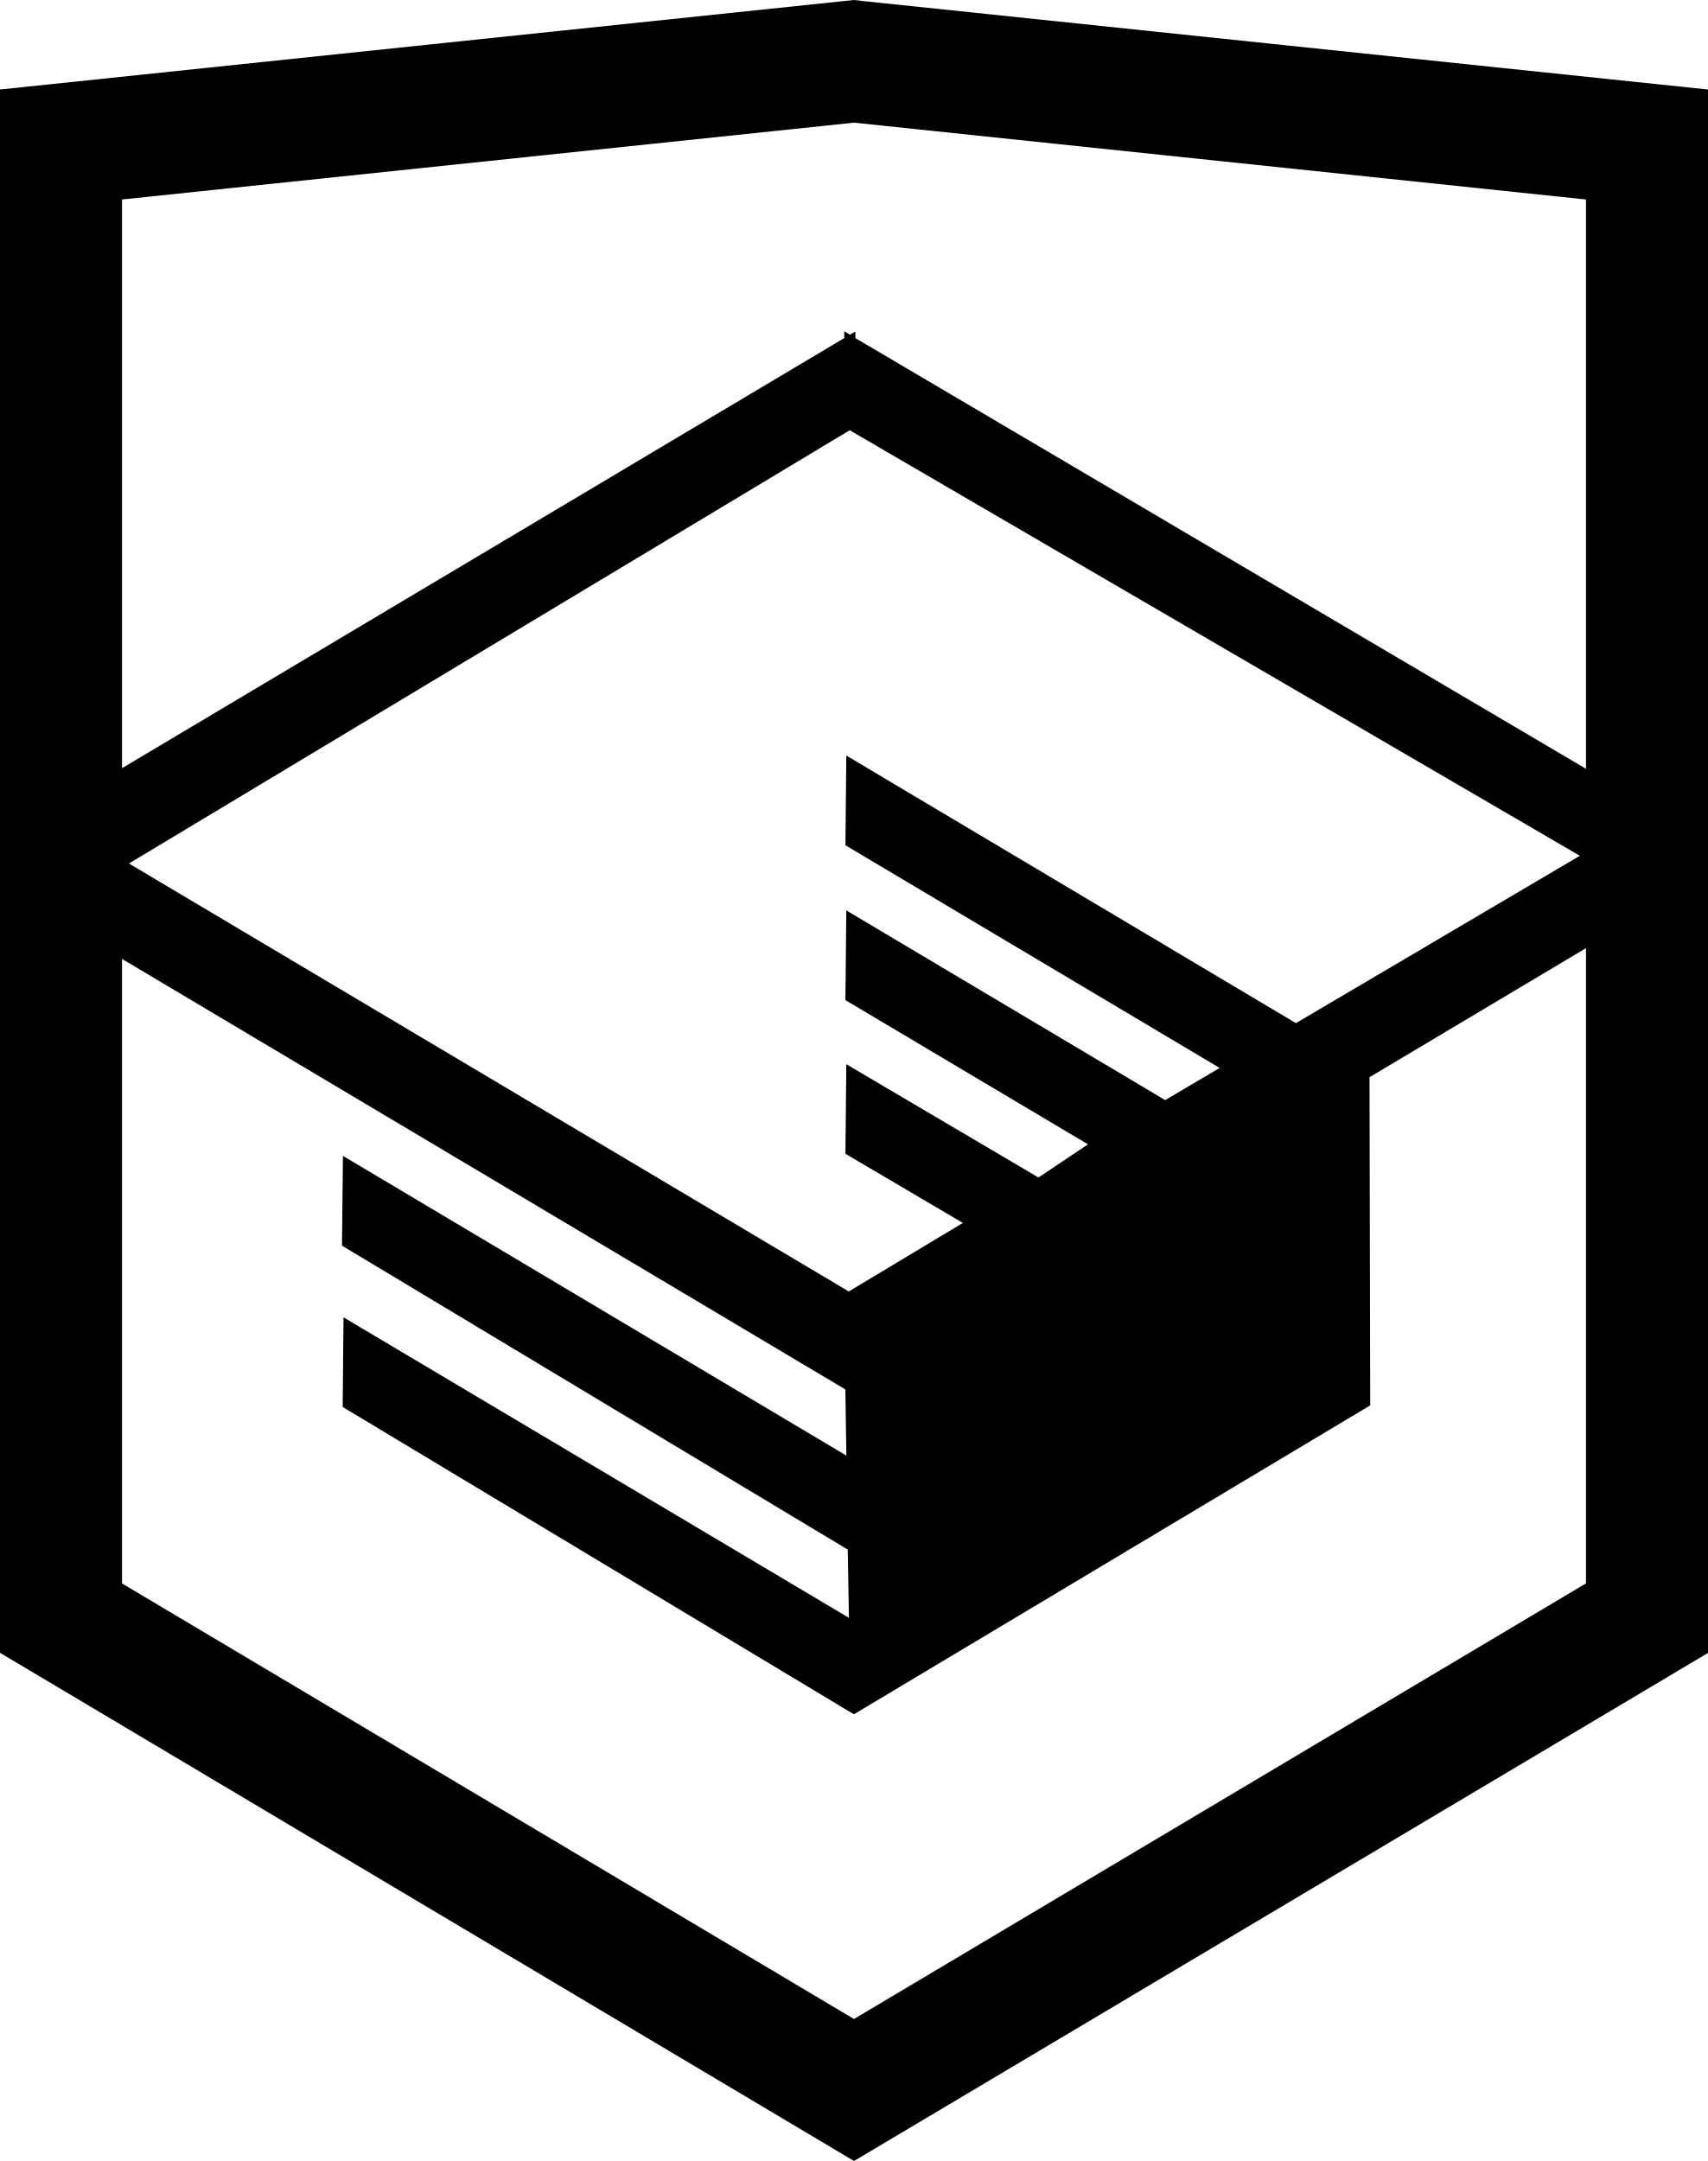
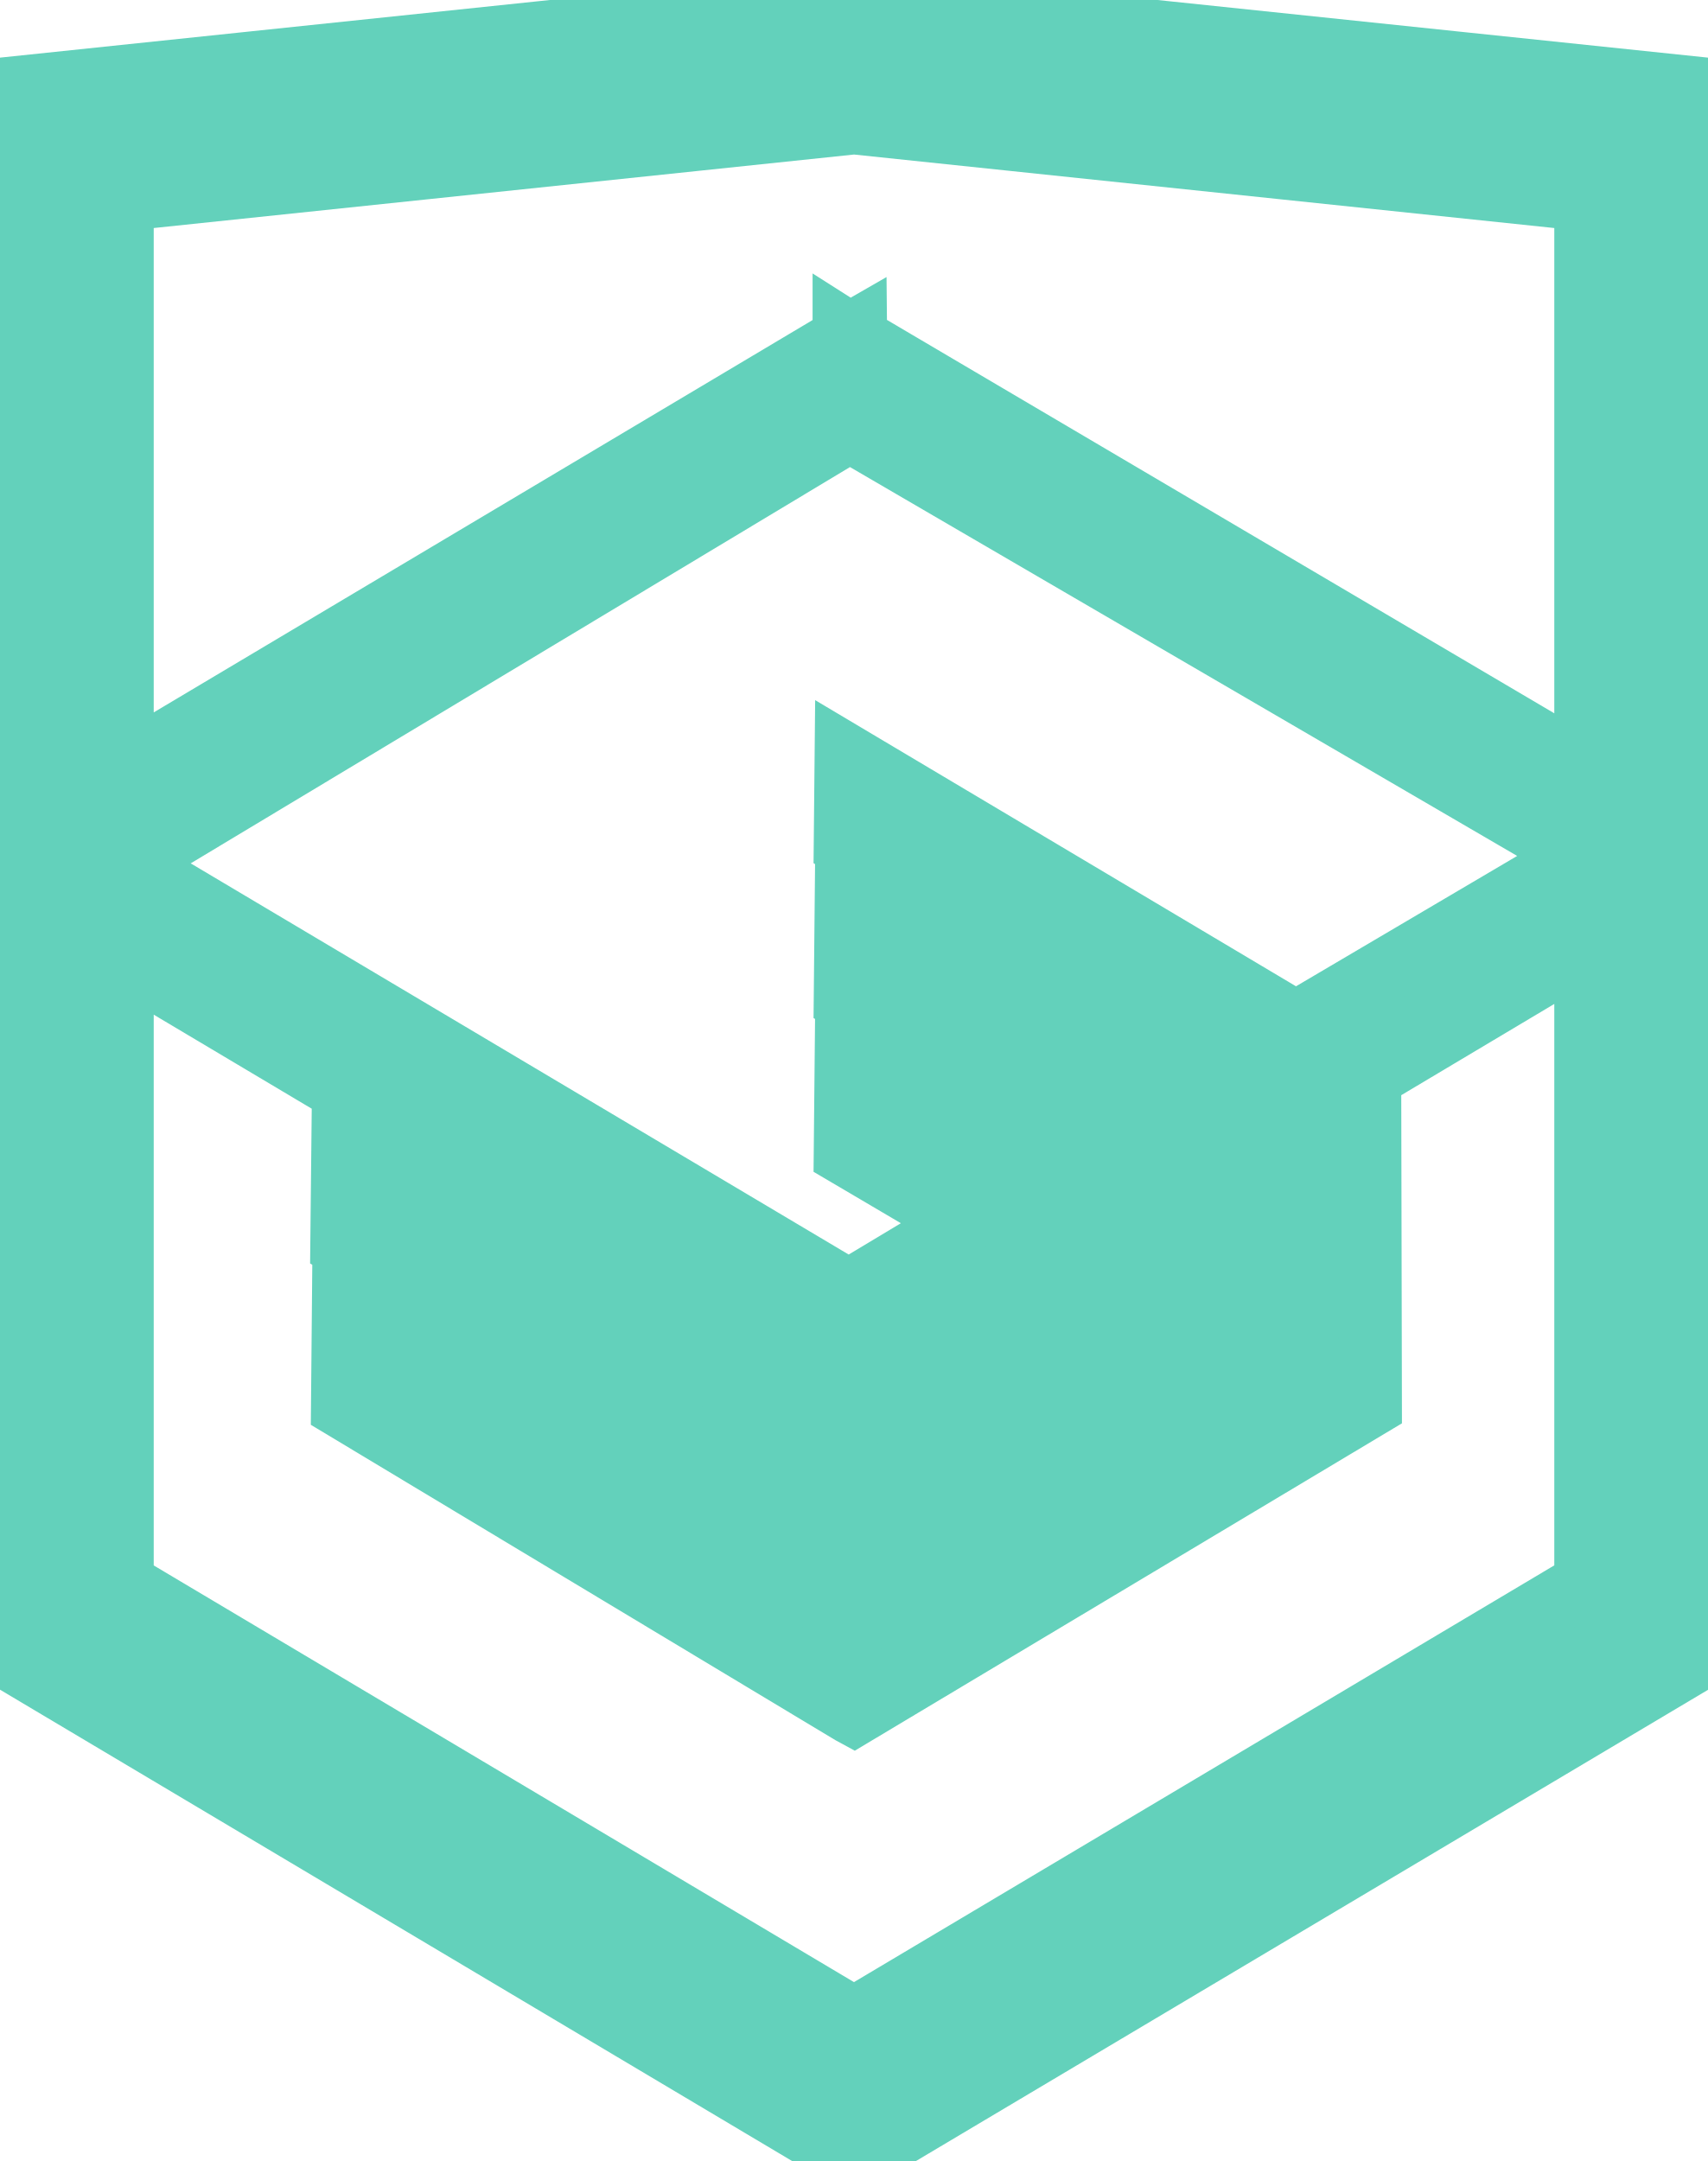
<svg xmlns="http://www.w3.org/2000/svg" version="1.1" id="Layer_1" x="0px" y="0px" width="26.943px" height="34.09px" viewBox="0 0 26.943 34.09" enable-background="new 0 0 26.943 34.09" xml:space="preserve">
-   <path d="M13.62,0.017L13.472,0L0,1.412v24.661l13.473,8.017l13.43-7.99l0.042-0.025V1.412L13.62,0.017z M25.019,12.127L13.495,5.334 L13.494,5.23l-0.087,0.05l-0.088-0.056v0.109L1.925,12.118V3.147l11.548-1.212l11.547,1.212V12.127z M13.405,6.787L24.923,13.5 l-4.479,2.64l-7.093-4.221l-0.014,1.415l5.904,3.513l-0.86,0.507l-5.03-2.992l-0.014,1.415l3.827,2.275l-0.782,0.523l-3.031-1.787 l-0.014,1.413l1.853,1.091l-1.8,1.081L2.034,13.622L13.405,6.787z M1.925,15.127l11.411,6.791l0.016,1.044L5.41,18.234L5.395,19.65 l7.979,4.795l0.018,1.076l-7.973-4.74l-0.013,1.414l8.021,4.822l0.046,0.025l8.143-4.872l-0.011-5.177l3.415-2.036v10.021 L13.472,31.85L1.925,24.979V15.127z" />
+   <path stroke="#63d1bb" fill="#63d1bb" d="M13.62,0.017L13.472,0L0,1.412v24.661l13.473,8.017l13.43-7.99l0.042-0.025V1.412L13.62,0.017z M25.019,12.127L13.495,5.334 L13.494,5.23l-0.087,0.05l-0.088-0.056v0.109L1.925,12.118V3.147l11.548-1.212l11.547,1.212V12.127z M13.405,6.787L24.923,13.5 l-4.479,2.64l-7.093-4.221l-0.014,1.415l5.904,3.513l-0.86,0.507l-5.03-2.992l-0.014,1.415l3.827,2.275l-0.782,0.523l-3.031-1.787 l-0.014,1.413l1.853,1.091l-1.8,1.081L2.034,13.622L13.405,6.787z M1.925,15.127l11.411,6.791l0.016,1.044L5.41,18.234L5.395,19.65 l7.979,4.795l0.018,1.076l-7.973-4.74l-0.013,1.414l8.021,4.822l0.046,0.025l8.143-4.872l-0.011-5.177l3.415-2.036v10.021 L13.472,31.85L1.925,24.979V15.127z" />
</svg>
